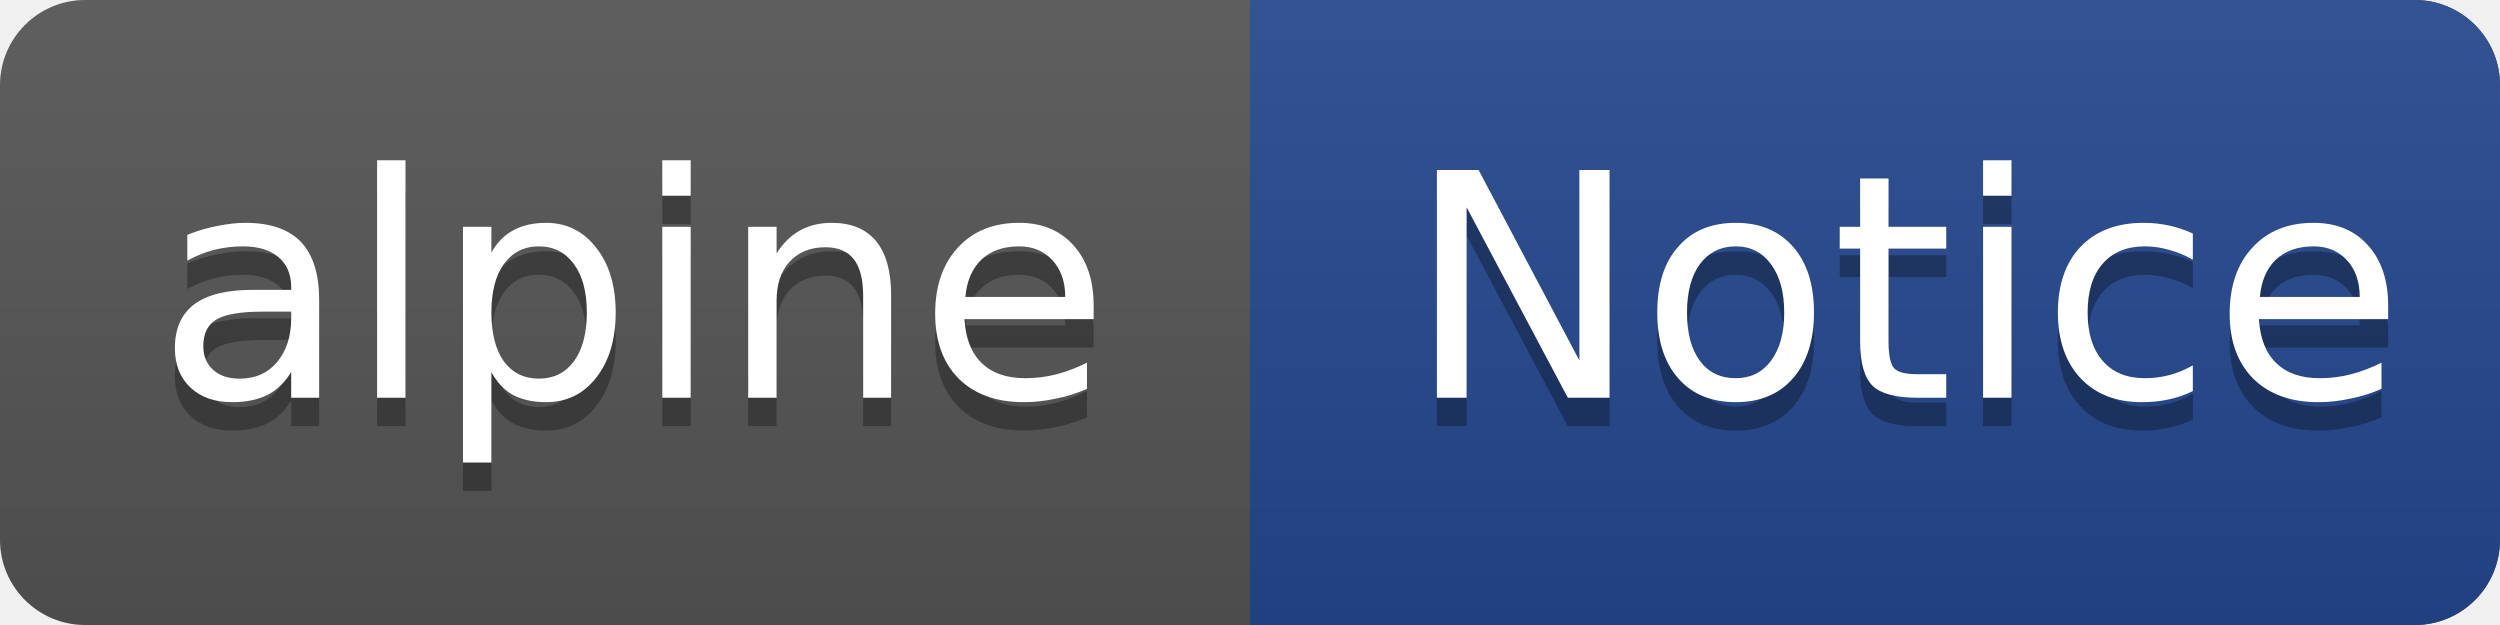
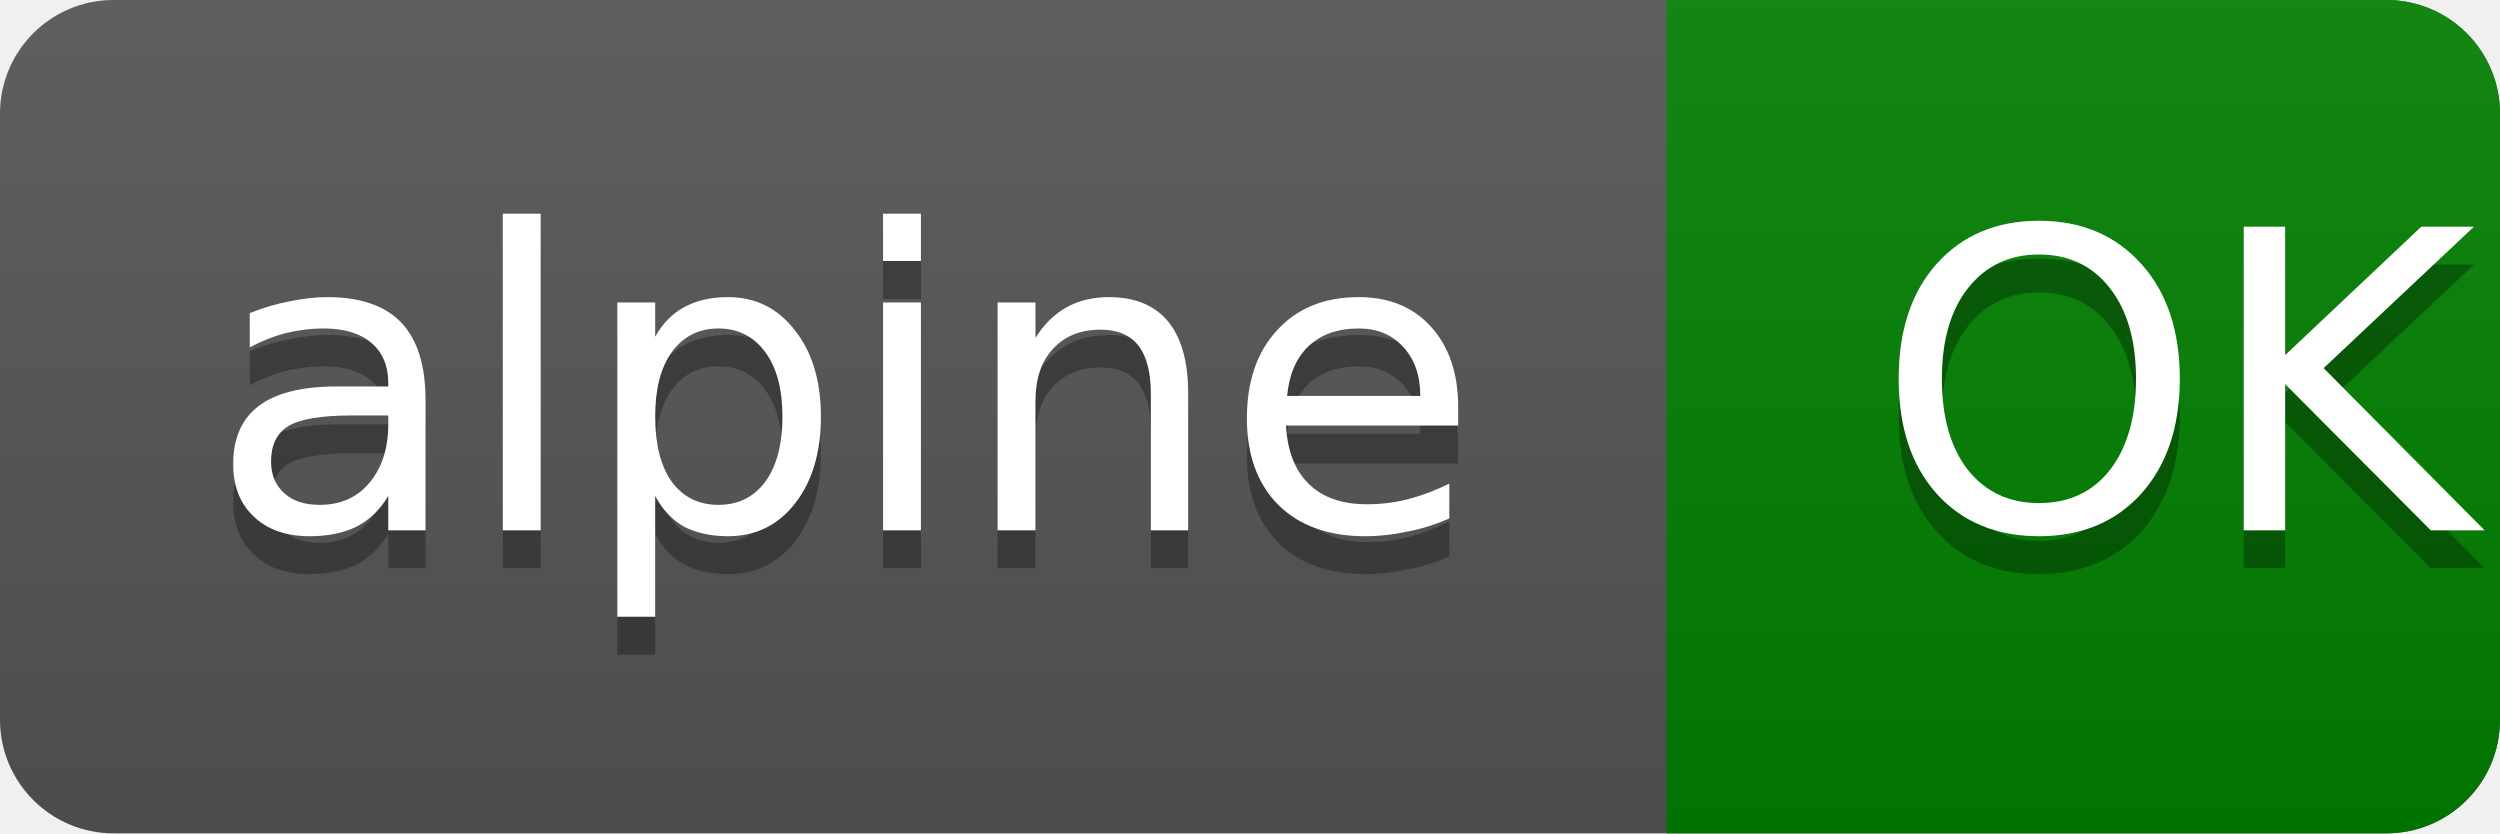
- <svg xmlns="http://www.w3.org/2000/svg" height="2em" width="16ex" font-family="DejaVu Sans,Verdana,Geneva,sans-serif" font-size="11">
+ <svg xmlns="http://www.w3.org/2000/svg" height="2em" width="12ex" font-family="DejaVu Sans,Verdana,Geneva,sans-serif" font-size="11">
  <linearGradient id="b" x2="0" y2="100%">
    <stop offset="0" stop-color="#bbb" stop-opacity=".1" />
    <stop offset="1" stop-opacity=".1" />
  </linearGradient>
  <clipPath id="a">
    <rect width="100%" height="100%" rx="3" fill="#fff" />
  </clipPath>
  <g clip-path="url(#a)" fill="#fff">
    <rect x="0" y="0" width="100%" height="100%" fill="#555" />
-     <rect x="8ex" y="0" height="100%" width="100%" fill="#24478f" />
+     <rect x="8ex" y="0" height="100%" width="100%" fill="green" />
    <rect x="0" y="0" width="100%" height="100%" fill="url(#b)" />
    <text x="1ex" y="15" fill="#010101" fill-opacity=".3">alpine</text>
    <text x="1ex" y="14">alpine</text>
-     <text x="9ex" y="15" fill="#010101" fill-opacity=".3">Notice</text>
-     <text x="9ex" y="14">Notice</text>
+     <text x="9ex" y="15" fill="#010101" fill-opacity=".3">OK</text>
+     <text x="9ex" y="14">OK</text>
  </g>
</svg>
